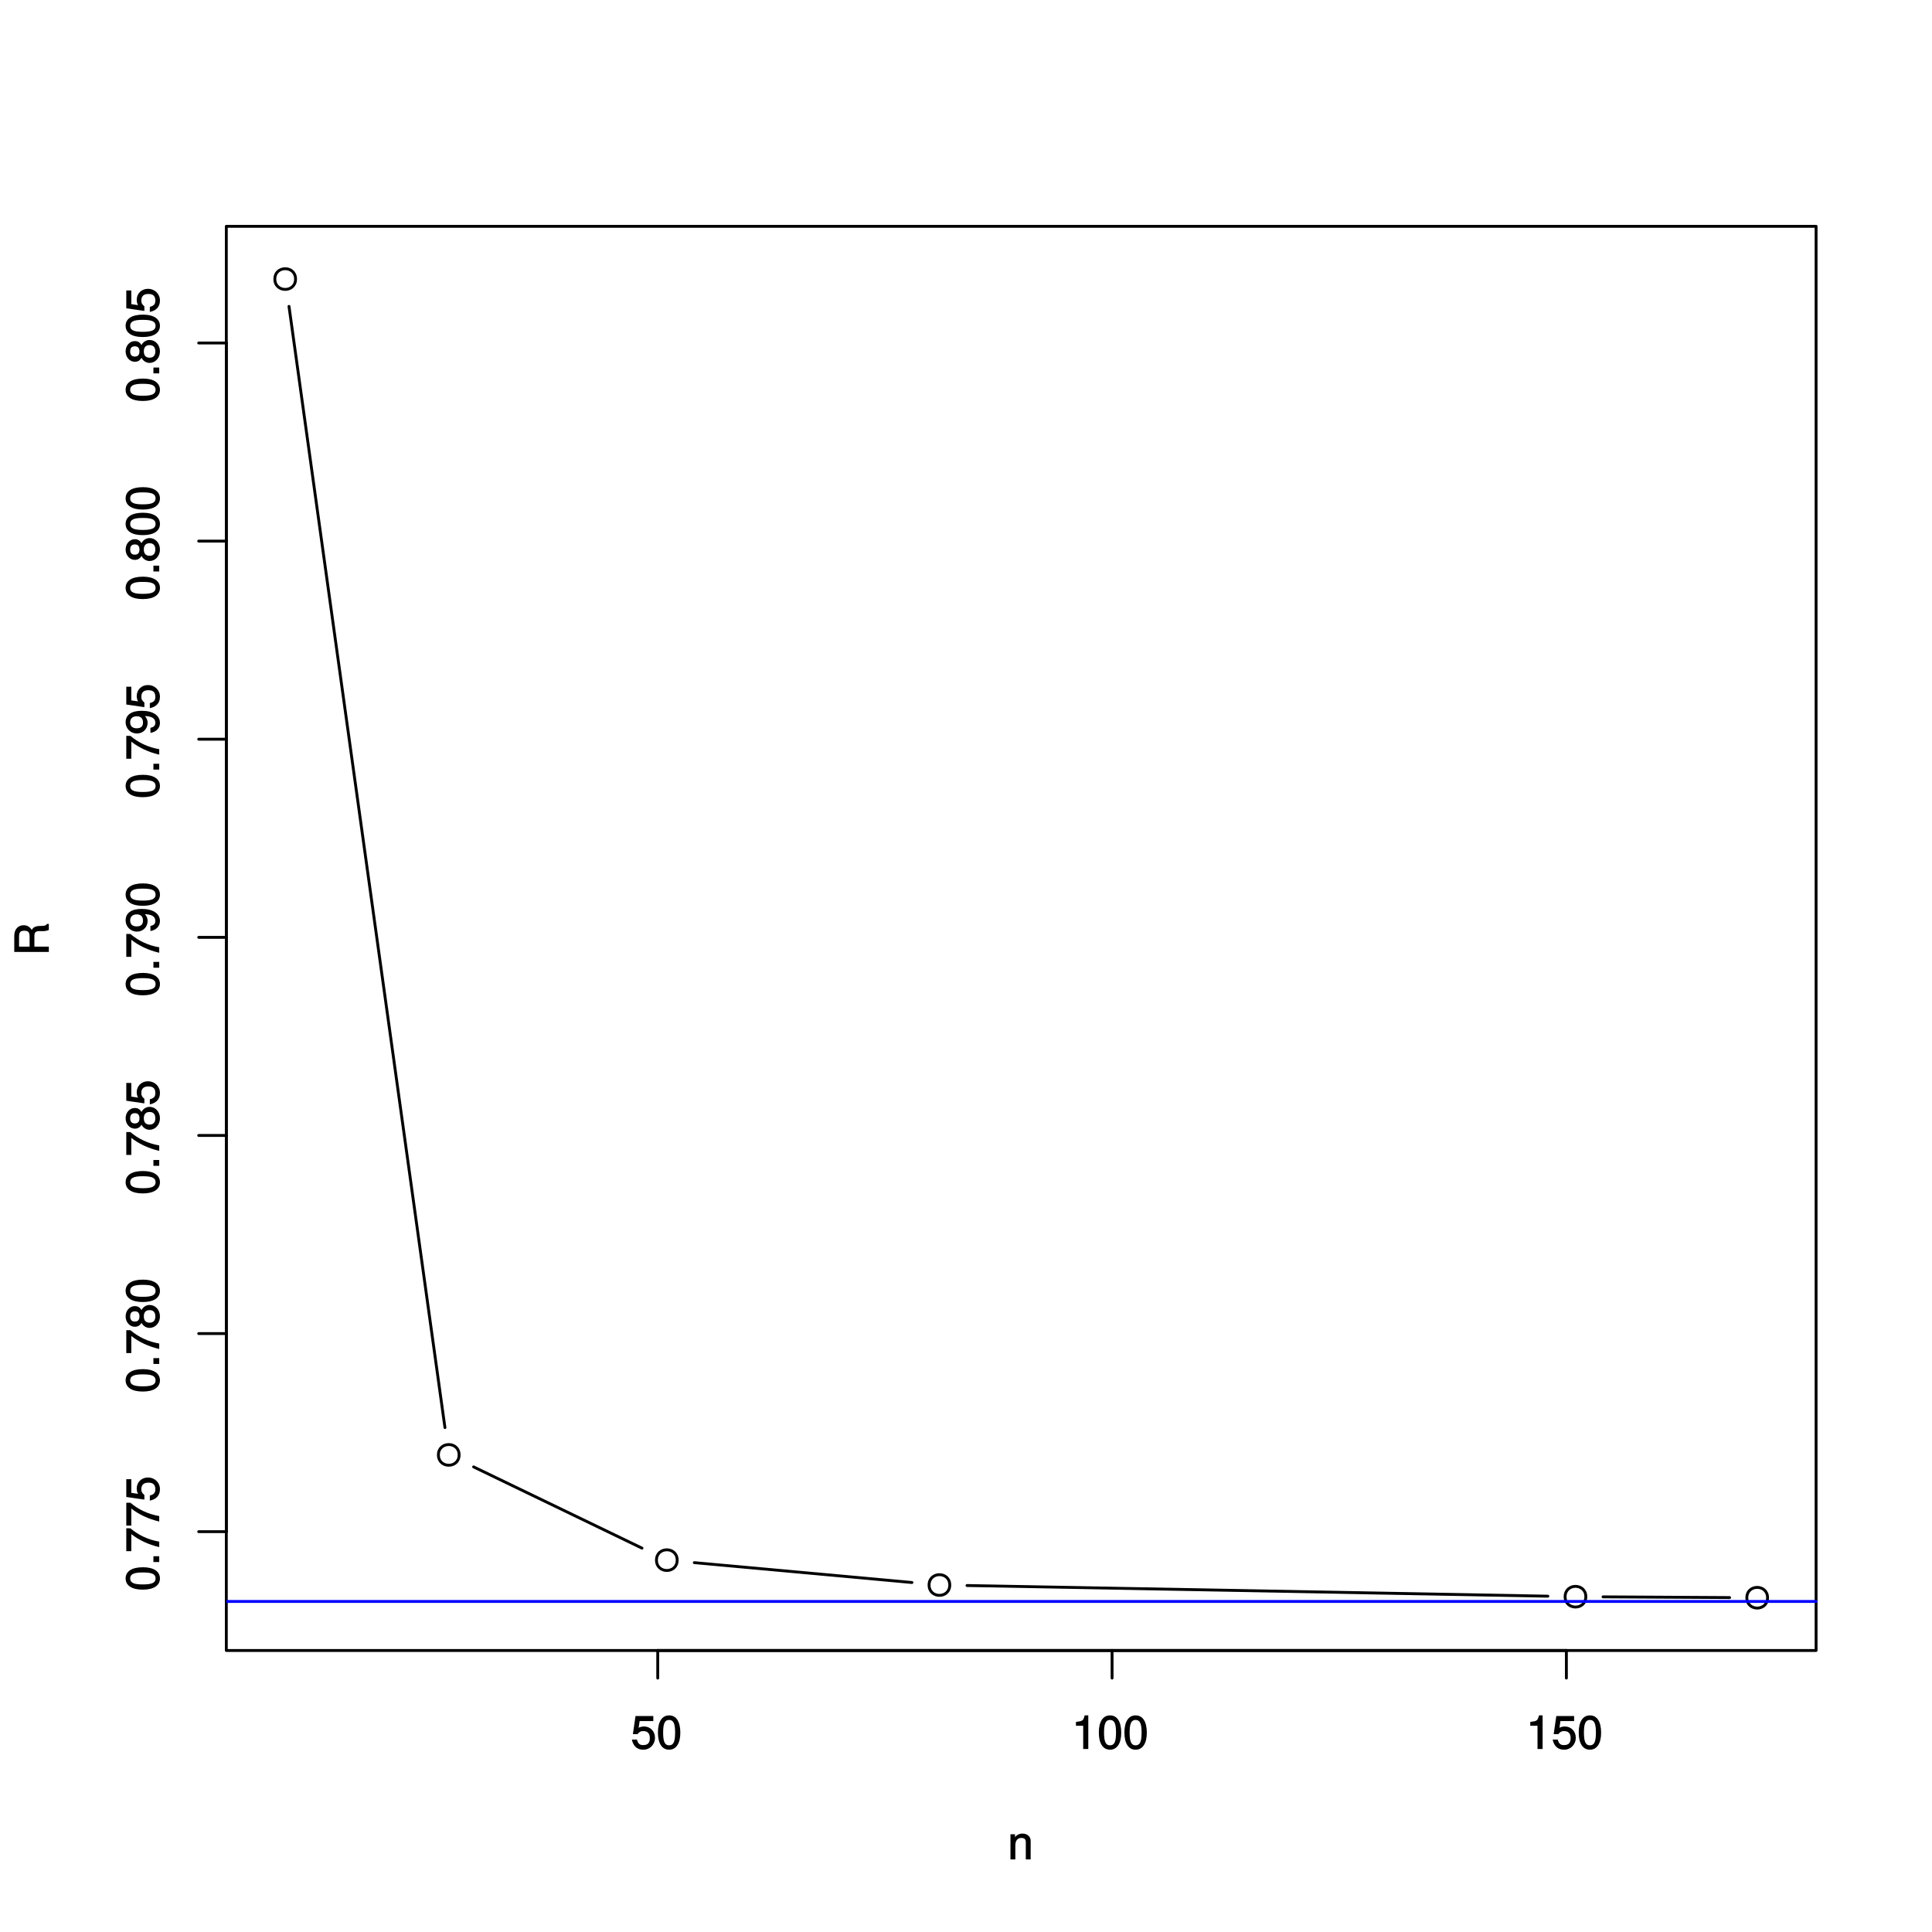
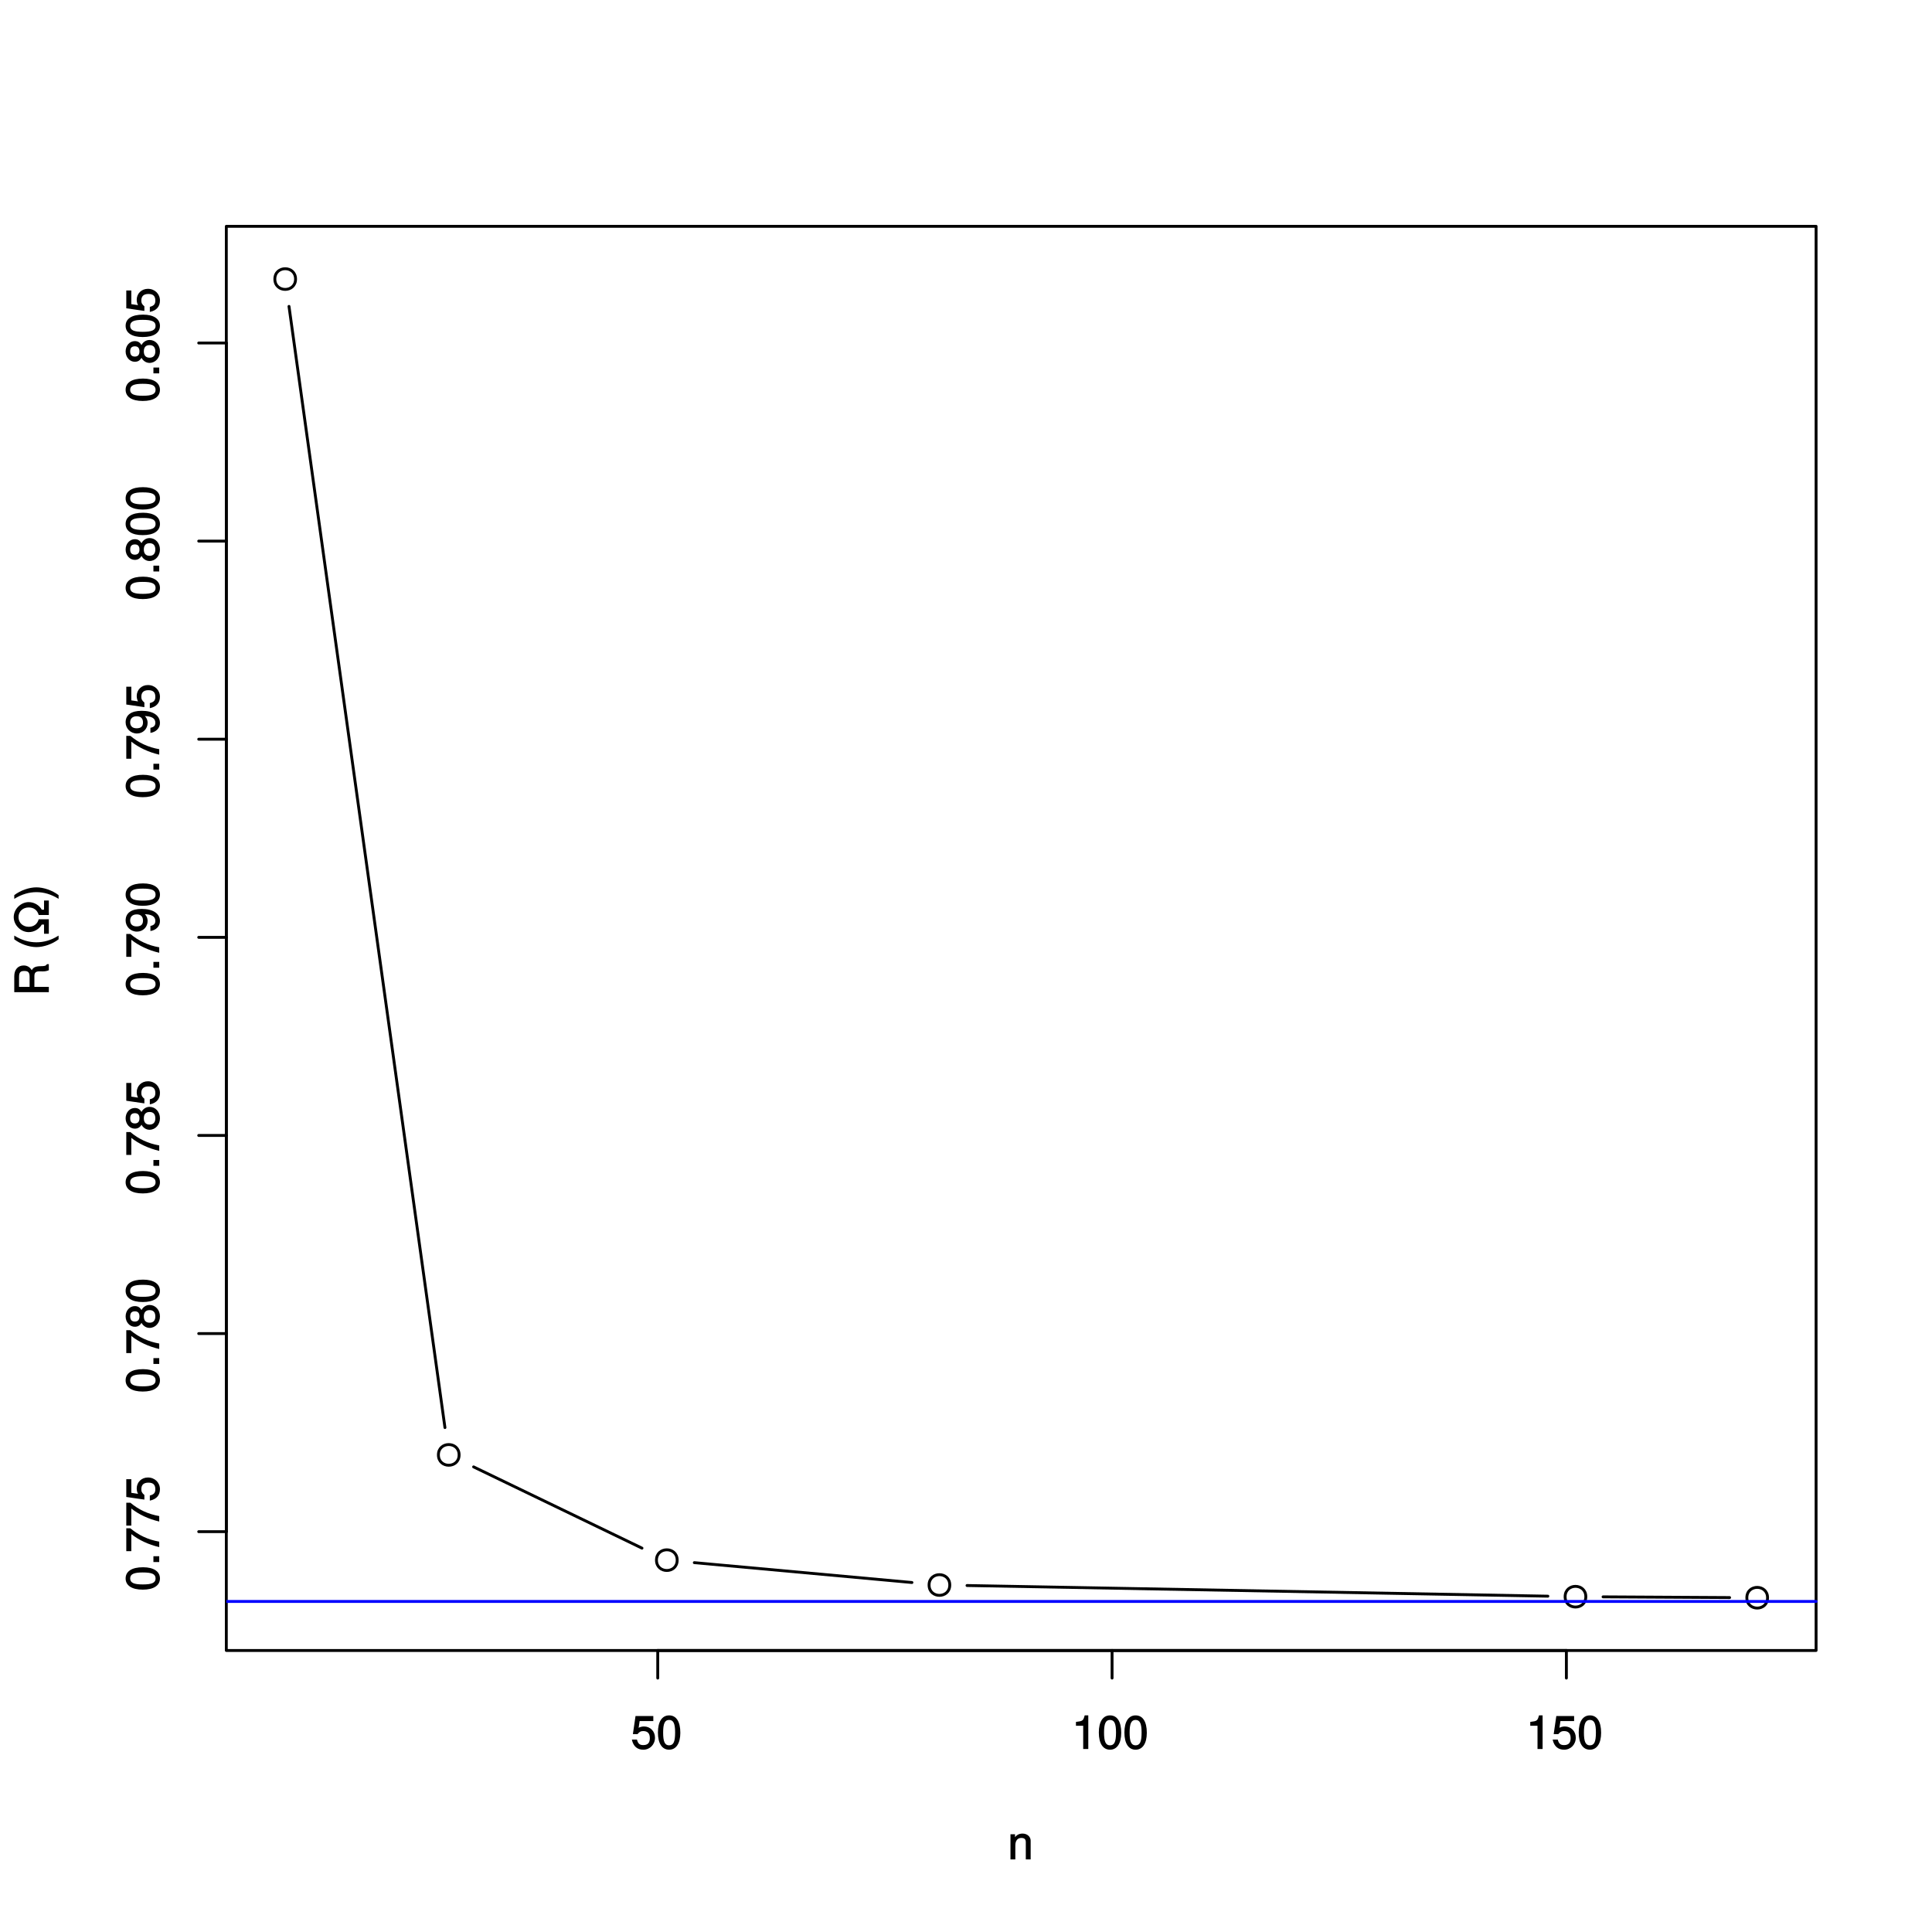
<svg xmlns="http://www.w3.org/2000/svg" xmlns:xlink="http://www.w3.org/1999/xlink" width="504pt" height="504pt" viewBox="0 0 504 504" version="1.1">
  <defs>
    <g>
      <symbol overflow="visible" id="glyph0-0">
        <path style="stroke:none;" d="" />
      </symbol>
      <symbol overflow="visible" id="glyph0-1">
        <path style="stroke:none;" d="M 6.281 -2.953 C 6.281 -4.625 5.047 -5.875 3.406 -5.875 C 2.812 -5.875 2.219 -5.672 2.016 -5.516 L 2.281 -7.281 L 5.844 -7.281 L 5.844 -8.594 L 1.203 -8.594 L 0.516 -3.875 L 1.719 -3.875 C 2.25 -4.5 2.562 -4.672 3.219 -4.672 C 4.359 -4.672 4.938 -4.062 4.938 -2.812 C 4.938 -1.578 4.375 -1.016 3.219 -1.016 C 2.297 -1.016 1.859 -1.359 1.578 -2.453 L 0.25 -2.453 C 0.625 -0.625 1.734 0.188 3.234 0.188 C 4.953 0.188 6.281 -1.156 6.281 -2.953 Z M 6.281 -2.953 " />
      </symbol>
      <symbol overflow="visible" id="glyph0-2">
        <path style="stroke:none;" d="M 6.219 -4.219 C 6.219 -7.172 5.141 -8.766 3.297 -8.766 C 1.469 -8.766 0.375 -7.156 0.375 -4.297 C 0.375 -1.422 1.469 0.188 3.297 0.188 C 5.094 0.188 6.219 -1.422 6.219 -4.219 Z M 4.859 -4.312 C 4.859 -1.906 4.453 -0.953 3.281 -0.953 C 2.156 -0.953 1.734 -1.953 1.734 -4.281 C 1.734 -6.609 2.156 -7.578 3.297 -7.578 C 4.438 -7.578 4.859 -6.594 4.859 -4.312 Z M 4.859 -4.312 " />
      </symbol>
      <symbol overflow="visible" id="glyph0-3">
        <path style="stroke:none;" d="M 4.297 -0.125 L 4.297 -8.766 L 3.359 -8.766 C 2.953 -7.328 2.859 -7.281 1.078 -7.062 L 1.078 -6.062 L 2.969 -6.062 L 2.969 0 L 4.297 0 Z M 4.297 -0.125 " />
      </symbol>
      <symbol overflow="visible" id="glyph0-4">
        <path style="stroke:none;" d="M 5.969 -0.125 L 5.969 -4.891 C 5.969 -5.922 5.062 -6.734 3.859 -6.734 C 2.922 -6.734 2.203 -6.344 1.656 -5.453 L 1.891 -5.359 L 1.891 -6.547 L 0.703 -6.547 L 0.703 0 L 1.969 0 L 1.969 -3.594 C 1.969 -4.891 2.531 -5.594 3.547 -5.594 C 4.344 -5.594 4.703 -5.25 4.703 -4.484 L 4.703 0 L 5.969 0 Z M 5.969 -0.125 " />
      </symbol>
      <symbol overflow="visible" id="glyph1-0">
        <path style="stroke:none;" d="" />
      </symbol>
      <symbol overflow="visible" id="glyph1-1">
        <path style="stroke:none;" d="M -4.219 -6.219 C -7.172 -6.219 -8.766 -5.141 -8.766 -3.297 C -8.766 -1.469 -7.156 -0.375 -4.297 -0.375 C -1.422 -0.375 0.188 -1.469 0.188 -3.297 C 0.188 -5.094 -1.422 -6.219 -4.219 -6.219 Z M -4.312 -4.859 C -1.906 -4.859 -0.953 -4.453 -0.953 -3.281 C -0.953 -2.156 -1.953 -1.734 -4.281 -1.734 C -6.609 -1.734 -7.578 -2.156 -7.578 -3.297 C -7.578 -4.438 -6.594 -4.859 -4.312 -4.859 Z M -4.312 -4.859 " />
      </symbol>
      <symbol overflow="visible" id="glyph1-2">
        <path style="stroke:none;" d="M -0.125 -2.422 L -1.516 -2.422 L -1.516 -0.906 L 0 -0.906 L 0 -2.422 Z M -0.125 -2.422 " />
      </symbol>
      <symbol overflow="visible" id="glyph1-3">
        <path style="stroke:none;" d="M -7.578 -6.375 L -8.594 -6.375 L -8.594 -0.406 L -7.281 -0.406 L -7.281 -4.859 C -5.375 -3.344 -2.797 -2.109 0 -1.469 L 0 -2.891 C -2.875 -3.391 -5.359 -4.547 -7.531 -6.375 Z M -7.578 -6.375 " />
      </symbol>
      <symbol overflow="visible" id="glyph1-4">
        <path style="stroke:none;" d="M -2.953 -6.281 C -4.625 -6.281 -5.875 -5.047 -5.875 -3.406 C -5.875 -2.812 -5.672 -2.219 -5.516 -2.016 L -7.281 -2.281 L -7.281 -5.844 L -8.594 -5.844 L -8.594 -1.203 L -3.875 -0.516 L -3.875 -1.719 C -4.5 -2.25 -4.672 -2.562 -4.672 -3.219 C -4.672 -4.359 -4.062 -4.938 -2.812 -4.938 C -1.578 -4.938 -1.016 -4.375 -1.016 -3.219 C -1.016 -2.297 -1.359 -1.859 -2.453 -1.578 L -2.453 -0.25 C -0.625 -0.625 0.188 -1.734 0.188 -3.234 C 0.188 -4.953 -1.156 -6.281 -2.953 -6.281 Z M -2.953 -6.281 " />
      </symbol>
      <symbol overflow="visible" id="glyph1-5">
        <path style="stroke:none;" d="M -2.531 -6.281 C -3.484 -6.281 -4.266 -5.672 -4.625 -4.953 C -5.047 -5.656 -5.562 -5.984 -6.375 -5.984 C -7.703 -5.984 -8.766 -4.812 -8.766 -3.297 C -8.766 -1.797 -7.703 -0.594 -6.375 -0.594 C -5.578 -0.594 -5.047 -0.922 -4.625 -1.625 C -4.266 -0.922 -3.484 -0.297 -2.547 -0.297 C -0.984 -0.297 0.188 -1.625 0.188 -3.297 C 0.188 -4.984 -0.984 -6.281 -2.531 -6.281 Z M -6.344 -4.625 C -5.562 -4.625 -5.156 -4.188 -5.156 -3.297 C -5.156 -2.406 -5.562 -1.953 -6.359 -1.953 C -7.172 -1.953 -7.578 -2.406 -7.578 -3.297 C -7.578 -4.203 -7.172 -4.625 -6.344 -4.625 Z M -2.516 -4.938 C -1.516 -4.938 -1.016 -4.359 -1.016 -3.281 C -1.016 -2.25 -1.531 -1.656 -2.516 -1.656 C -3.516 -1.656 -4.016 -2.25 -4.016 -3.297 C -4.016 -4.359 -3.516 -4.938 -2.516 -4.938 Z M -2.516 -4.938 " />
      </symbol>
      <symbol overflow="visible" id="glyph1-6">
        <path style="stroke:none;" d="M -4.578 -6.234 C -7.25 -6.234 -8.766 -5.188 -8.766 -3.234 C -8.766 -1.625 -7.484 -0.312 -5.812 -0.312 C -4.234 -0.312 -3.031 -1.531 -3.031 -3.078 C -3.031 -3.875 -3.359 -4.562 -4.016 -5.109 L -4.109 -4.875 C -2.047 -4.859 -1.016 -4.328 -1.016 -3.125 C -1.016 -2.375 -1.359 -1.984 -2.297 -1.797 L -2.297 -0.469 C -0.781 -0.703 0.188 -1.75 0.188 -3.047 C 0.188 -5.047 -1.641 -6.234 -4.578 -6.234 Z M -5.844 -4.812 C -4.797 -4.812 -4.234 -4.219 -4.234 -3.188 C -4.234 -2.172 -4.766 -1.672 -5.906 -1.672 C -6.984 -1.672 -7.578 -2.25 -7.578 -3.234 C -7.578 -4.219 -6.953 -4.812 -5.844 -4.812 Z M -5.844 -4.812 " />
      </symbol>
      <symbol overflow="visible" id="glyph1-7">
        <path style="stroke:none;" d="M -0.125 -8.281 L -0.484 -8.281 C -0.797 -7.828 -1.016 -7.766 -2.172 -7.75 C -3.609 -7.734 -4.172 -7.375 -4.578 -6.438 L -4.312 -6.438 C -4.797 -7.422 -5.547 -7.938 -6.547 -7.938 C -8.047 -7.938 -9.016 -6.859 -9.016 -5.141 L -9.016 -0.969 L 0 -0.969 L 0 -2.359 L -3.766 -2.359 L -3.766 -5.109 C -3.766 -6.094 -3.422 -6.422 -2.344 -6.406 L -1.562 -6.391 C -1.016 -6.391 -0.484 -6.484 0 -6.703 L 0 -8.281 Z M -6.391 -6.5 C -5.359 -6.5 -5.016 -6.125 -5.016 -4.938 L -5.016 -2.359 L -7.766 -2.359 L -7.766 -4.938 C -7.766 -6.188 -7.375 -6.5 -6.391 -6.5 Z M -6.391 -6.5 " />
      </symbol>
+       <symbol overflow="visible" id="glyph1-8">
+         <path style="stroke:none;" d="" />
+       </symbol>
+       <symbol overflow="visible" id="glyph1-9">
+         <path style="stroke:none;" d="M 2.312 -3.594 C 0.594 -2.531 -1.312 -1.984 -3.234 -1.984 C -5.141 -1.984 -7.078 -2.531 -9.016 -3.734 L -9.016 -2.766 C -7.406 -1.531 -5.125 -0.734 -3.234 -0.734 C -1.344 -0.734 0.938 -1.531 2.547 -2.766 L 2.547 -3.734 Z M 2.312 -3.594 " />
+       </symbol>
+       <symbol overflow="visible" id="glyph1-10">
+         <path style="stroke:none;" d="M -0.125 -8.891 L -1.25 -8.891 L -1.25 -6.5 L -1.844 -6.5 C -2.469 -7.641 -3.797 -8.469 -5.25 -8.469 C -7.312 -8.469 -9.156 -6.641 -9.156 -4.562 C -9.156 -2.469 -7.312 -0.641 -5.25 -0.641 C -3.797 -0.641 -2.469 -1.469 -1.844 -2.609 L -1.25 -2.609 L -1.25 -0.219 L 0 -0.219 L 0 -4 L -2.641 -4 C -3 -2.719 -3.953 -2.031 -5.25 -2.031 C -6.75 -2.031 -7.906 -3.062 -7.906 -4.562 C -7.906 -6.062 -6.75 -7.078 -5.25 -7.078 C -3.953 -7.078 -3 -6.406 -2.641 -5.109 L 0 -5.109 L 0 -8.891 Z M -0.125 -8.891 " />
+       </symbol>
+       <symbol overflow="visible" id="glyph1-11">
+         <path style="stroke:none;" d="M -3.234 -3.203 C -5.125 -3.203 -7.406 -2.406 -9.016 -1.172 L -9.016 -0.203 C -7.062 -1.406 -5.141 -1.953 -3.234 -1.953 C -1.312 -1.953 0.609 -1.406 2.547 -0.203 L 2.547 -1.172 C 0.938 -2.406 -1.344 -3.203 -3.234 -3.203 Z M -3.234 -3.203 " />
+       </symbol>
    </g>
    <clipPath id="clip1">
      <path d="M 59.039 417 L 474.758 417 L 474.758 419 L 59.039 419 Z M 59.039 417 " />
    </clipPath>
  </defs>
-   <g id="surface278">
+   <g id="surface16">
    <rect x="0" y="0" width="504" height="504" style="fill:rgb(100%,100%,100%);fill-opacity:1;stroke:none;" />
    <path style="fill:none;stroke-width:0.75;stroke-linecap:round;stroke-linejoin:round;stroke:rgb(0%,0%,0%);stroke-opacity:1;stroke-miterlimit:10;" d="M 75.391 79.93 L 116.074 372.41 " />
    <path style="fill:none;stroke-width:0.75;stroke-linecap:round;stroke-linejoin:round;stroke:rgb(0%,0%,0%);stroke-opacity:1;stroke-miterlimit:10;" d="M 123.551 382.668 L 167.473 403.863 " />
    <path style="fill:none;stroke-width:0.75;stroke-linecap:round;stroke-linejoin:round;stroke:rgb(0%,0%,0%);stroke-opacity:1;stroke-miterlimit:10;" d="M 181.125 407.648 L 237.895 412.828 " />
    <path style="fill:none;stroke-width:0.75;stroke-linecap:round;stroke-linejoin:round;stroke:rgb(0%,0%,0%);stroke-opacity:1;stroke-miterlimit:10;" d="M 252.266 413.613 L 403.793 416.395 " />
    <path style="fill:none;stroke-width:0.75;stroke-linecap:round;stroke-linejoin:round;stroke:rgb(0%,0%,0%);stroke-opacity:1;stroke-miterlimit:10;" d="M 418.191 416.57 L 451.199 416.758 " />
    <path style="fill:none;stroke-width:0.75;stroke-linecap:round;stroke-linejoin:round;stroke:rgb(0%,0%,0%);stroke-opacity:1;stroke-miterlimit:10;" d="M 77.102 72.801 C 77.102 76.398 71.699 76.398 71.699 72.801 C 71.699 69.199 77.102 69.199 77.102 72.801 " />
    <path style="fill:none;stroke-width:0.75;stroke-linecap:round;stroke-linejoin:round;stroke:rgb(0%,0%,0%);stroke-opacity:1;stroke-miterlimit:10;" d="M 119.766 379.539 C 119.766 383.141 114.367 383.141 114.367 379.539 C 114.367 375.941 119.766 375.941 119.766 379.539 " />
    <path style="fill:none;stroke-width:0.75;stroke-linecap:round;stroke-linejoin:round;stroke:rgb(0%,0%,0%);stroke-opacity:1;stroke-miterlimit:10;" d="M 176.656 406.992 C 176.656 410.594 171.254 410.594 171.254 406.992 C 171.254 403.395 176.656 403.395 176.656 406.992 " />
    <path style="fill:none;stroke-width:0.75;stroke-linecap:round;stroke-linejoin:round;stroke:rgb(0%,0%,0%);stroke-opacity:1;stroke-miterlimit:10;" d="M 247.766 413.48 C 247.766 417.082 242.367 417.082 242.367 413.48 C 242.367 409.883 247.766 409.883 247.766 413.48 " />
    <path style="fill:none;stroke-width:0.75;stroke-linecap:round;stroke-linejoin:round;stroke:rgb(0%,0%,0%);stroke-opacity:1;stroke-miterlimit:10;" d="M 413.691 416.527 C 413.691 420.129 408.293 420.129 408.293 416.527 C 408.293 412.93 413.691 412.93 413.691 416.527 " />
    <path style="fill:none;stroke-width:0.75;stroke-linecap:round;stroke-linejoin:round;stroke:rgb(0%,0%,0%);stroke-opacity:1;stroke-miterlimit:10;" d="M 461.102 416.801 C 461.102 420.398 455.699 420.398 455.699 416.801 C 455.699 413.199 461.102 413.199 461.102 416.801 " />
    <path style="fill:none;stroke-width:0.75;stroke-linecap:round;stroke-linejoin:round;stroke:rgb(0%,0%,0%);stroke-opacity:1;stroke-miterlimit:10;" d="M 171.586 430.559 L 408.621 430.559 " />
    <path style="fill:none;stroke-width:0.75;stroke-linecap:round;stroke-linejoin:round;stroke:rgb(0%,0%,0%);stroke-opacity:1;stroke-miterlimit:10;" d="M 171.586 430.559 L 171.586 437.762 " />
    <path style="fill:none;stroke-width:0.75;stroke-linecap:round;stroke-linejoin:round;stroke:rgb(0%,0%,0%);stroke-opacity:1;stroke-miterlimit:10;" d="M 290.105 430.559 L 290.105 437.762 " />
    <path style="fill:none;stroke-width:0.75;stroke-linecap:round;stroke-linejoin:round;stroke:rgb(0%,0%,0%);stroke-opacity:1;stroke-miterlimit:10;" d="M 408.621 430.559 L 408.621 437.762 " />
    <g style="fill:rgb(0%,0%,0%);fill-opacity:1;">
      <use xlink:href="#glyph0-1" x="164.586" y="456.257" />
      <use xlink:href="#glyph0-2" x="171.258" y="456.257" />
    </g>
    <g style="fill:rgb(0%,0%,0%);fill-opacity:1;">
      <use xlink:href="#glyph0-3" x="279.605" y="456.257" />
      <use xlink:href="#glyph0-2" x="286.277" y="456.257" />
      <use xlink:href="#glyph0-2" x="292.949" y="456.257" />
    </g>
    <g style="fill:rgb(0%,0%,0%);fill-opacity:1;">
      <use xlink:href="#glyph0-3" x="398.121" y="456.257" />
      <use xlink:href="#glyph0-1" x="404.793" y="456.257" />
      <use xlink:href="#glyph0-2" x="411.465" y="456.257" />
    </g>
    <path style="fill:none;stroke-width:0.75;stroke-linecap:round;stroke-linejoin:round;stroke:rgb(0%,0%,0%);stroke-opacity:1;stroke-miterlimit:10;" d="M 59.039 399.566 L 59.039 89.477 " />
    <path style="fill:none;stroke-width:0.75;stroke-linecap:round;stroke-linejoin:round;stroke:rgb(0%,0%,0%);stroke-opacity:1;stroke-miterlimit:10;" d="M 59.039 399.566 L 51.84 399.566 " />
    <path style="fill:none;stroke-width:0.75;stroke-linecap:round;stroke-linejoin:round;stroke:rgb(0%,0%,0%);stroke-opacity:1;stroke-miterlimit:10;" d="M 59.039 347.887 L 51.84 347.887 " />
    <path style="fill:none;stroke-width:0.75;stroke-linecap:round;stroke-linejoin:round;stroke:rgb(0%,0%,0%);stroke-opacity:1;stroke-miterlimit:10;" d="M 59.039 296.203 L 51.84 296.203 " />
    <path style="fill:none;stroke-width:0.75;stroke-linecap:round;stroke-linejoin:round;stroke:rgb(0%,0%,0%);stroke-opacity:1;stroke-miterlimit:10;" d="M 59.039 244.523 L 51.84 244.523 " />
    <path style="fill:none;stroke-width:0.75;stroke-linecap:round;stroke-linejoin:round;stroke:rgb(0%,0%,0%);stroke-opacity:1;stroke-miterlimit:10;" d="M 59.039 192.84 L 51.84 192.84 " />
    <path style="fill:none;stroke-width:0.75;stroke-linecap:round;stroke-linejoin:round;stroke:rgb(0%,0%,0%);stroke-opacity:1;stroke-miterlimit:10;" d="M 59.039 141.156 L 51.84 141.156 " />
    <path style="fill:none;stroke-width:0.75;stroke-linecap:round;stroke-linejoin:round;stroke:rgb(0%,0%,0%);stroke-opacity:1;stroke-miterlimit:10;" d="M 59.039 89.477 L 51.84 89.477 " />
    <g style="fill:rgb(0%,0%,0%);fill-opacity:1;">
      <use xlink:href="#glyph1-1" x="41.538" y="415.066" />
      <use xlink:href="#glyph1-2" x="41.538" y="408.395" />
      <use xlink:href="#glyph1-3" x="41.538" y="405.059" />
      <use xlink:href="#glyph1-3" x="41.538" y="398.387" />
      <use xlink:href="#glyph1-4" x="41.538" y="391.715" />
    </g>
    <g style="fill:rgb(0%,0%,0%);fill-opacity:1;">
      <use xlink:href="#glyph1-1" x="41.538" y="363.387" />
      <use xlink:href="#glyph1-2" x="41.538" y="356.715" />
      <use xlink:href="#glyph1-3" x="41.538" y="353.379" />
      <use xlink:href="#glyph1-5" x="41.538" y="346.707" />
      <use xlink:href="#glyph1-1" x="41.538" y="340.035" />
    </g>
    <g style="fill:rgb(0%,0%,0%);fill-opacity:1;">
      <use xlink:href="#glyph1-1" x="41.538" y="311.703" />
      <use xlink:href="#glyph1-2" x="41.538" y="305.031" />
      <use xlink:href="#glyph1-3" x="41.538" y="301.695" />
      <use xlink:href="#glyph1-5" x="41.538" y="295.023" />
      <use xlink:href="#glyph1-4" x="41.538" y="288.352" />
    </g>
    <g style="fill:rgb(0%,0%,0%);fill-opacity:1;">
      <use xlink:href="#glyph1-1" x="41.538" y="260.023" />
      <use xlink:href="#glyph1-2" x="41.538" y="253.352" />
      <use xlink:href="#glyph1-3" x="41.538" y="250.016" />
      <use xlink:href="#glyph1-6" x="41.538" y="243.344" />
      <use xlink:href="#glyph1-1" x="41.538" y="236.672" />
    </g>
    <g style="fill:rgb(0%,0%,0%);fill-opacity:1;">
      <use xlink:href="#glyph1-1" x="41.538" y="208.34" />
      <use xlink:href="#glyph1-2" x="41.538" y="201.668" />
      <use xlink:href="#glyph1-3" x="41.538" y="198.332" />
      <use xlink:href="#glyph1-6" x="41.538" y="191.66" />
      <use xlink:href="#glyph1-4" x="41.538" y="184.988" />
    </g>
    <g style="fill:rgb(0%,0%,0%);fill-opacity:1;">
      <use xlink:href="#glyph1-1" x="41.538" y="156.656" />
      <use xlink:href="#glyph1-2" x="41.538" y="149.984" />
      <use xlink:href="#glyph1-5" x="41.538" y="146.648" />
      <use xlink:href="#glyph1-1" x="41.538" y="139.977" />
      <use xlink:href="#glyph1-1" x="41.538" y="133.305" />
    </g>
    <g style="fill:rgb(0%,0%,0%);fill-opacity:1;">
      <use xlink:href="#glyph1-1" x="41.538" y="104.977" />
      <use xlink:href="#glyph1-2" x="41.538" y="98.305" />
      <use xlink:href="#glyph1-5" x="41.538" y="94.969" />
      <use xlink:href="#glyph1-1" x="41.538" y="88.297" />
      <use xlink:href="#glyph1-4" x="41.538" y="81.625" />
    </g>
    <path style="fill:none;stroke-width:0.75;stroke-linecap:round;stroke-linejoin:round;stroke:rgb(0%,0%,0%);stroke-opacity:1;stroke-miterlimit:10;" d="M 59.039 430.559 L 473.762 430.559 L 473.762 59.039 L 59.039 59.039 L 59.039 430.559 " />
    <g style="fill:rgb(0%,0%,0%);fill-opacity:1;">
      <use xlink:href="#glyph0-4" x="262.898" y="485.058" />
    </g>
    <g style="fill:rgb(0%,0%,0%);fill-opacity:1;">
-       <use xlink:href="#glyph1-7" x="12.737" y="249.301" />
+       <use xlink:href="#glyph1-7" x="12.737" y="259.801" />
+       <use xlink:href="#glyph1-8" x="12.737" y="251.137" />
+       <use xlink:href="#glyph1-9" x="12.737" y="247.801" />
+     </g>
+     <g style="fill:rgb(0%,0%,0%);fill-opacity:1;">
+       <use xlink:href="#glyph1-10" x="12.737" y="243.805" />
+     </g>
+     <g style="fill:rgb(0%,0%,0%);fill-opacity:1;">
+       <use xlink:href="#glyph1-11" x="12.737" y="234.685" />
    </g>
    <g clip-path="url(#clip1)" clip-rule="nonzero">
      <path style="fill:none;stroke-width:0.75;stroke-linecap:round;stroke-linejoin:round;stroke:rgb(0%,0%,100%);stroke-opacity:1;stroke-miterlimit:10;" d="M 59.039 417.766 L 473.762 417.766 " />
    </g>
  </g>
</svg>
